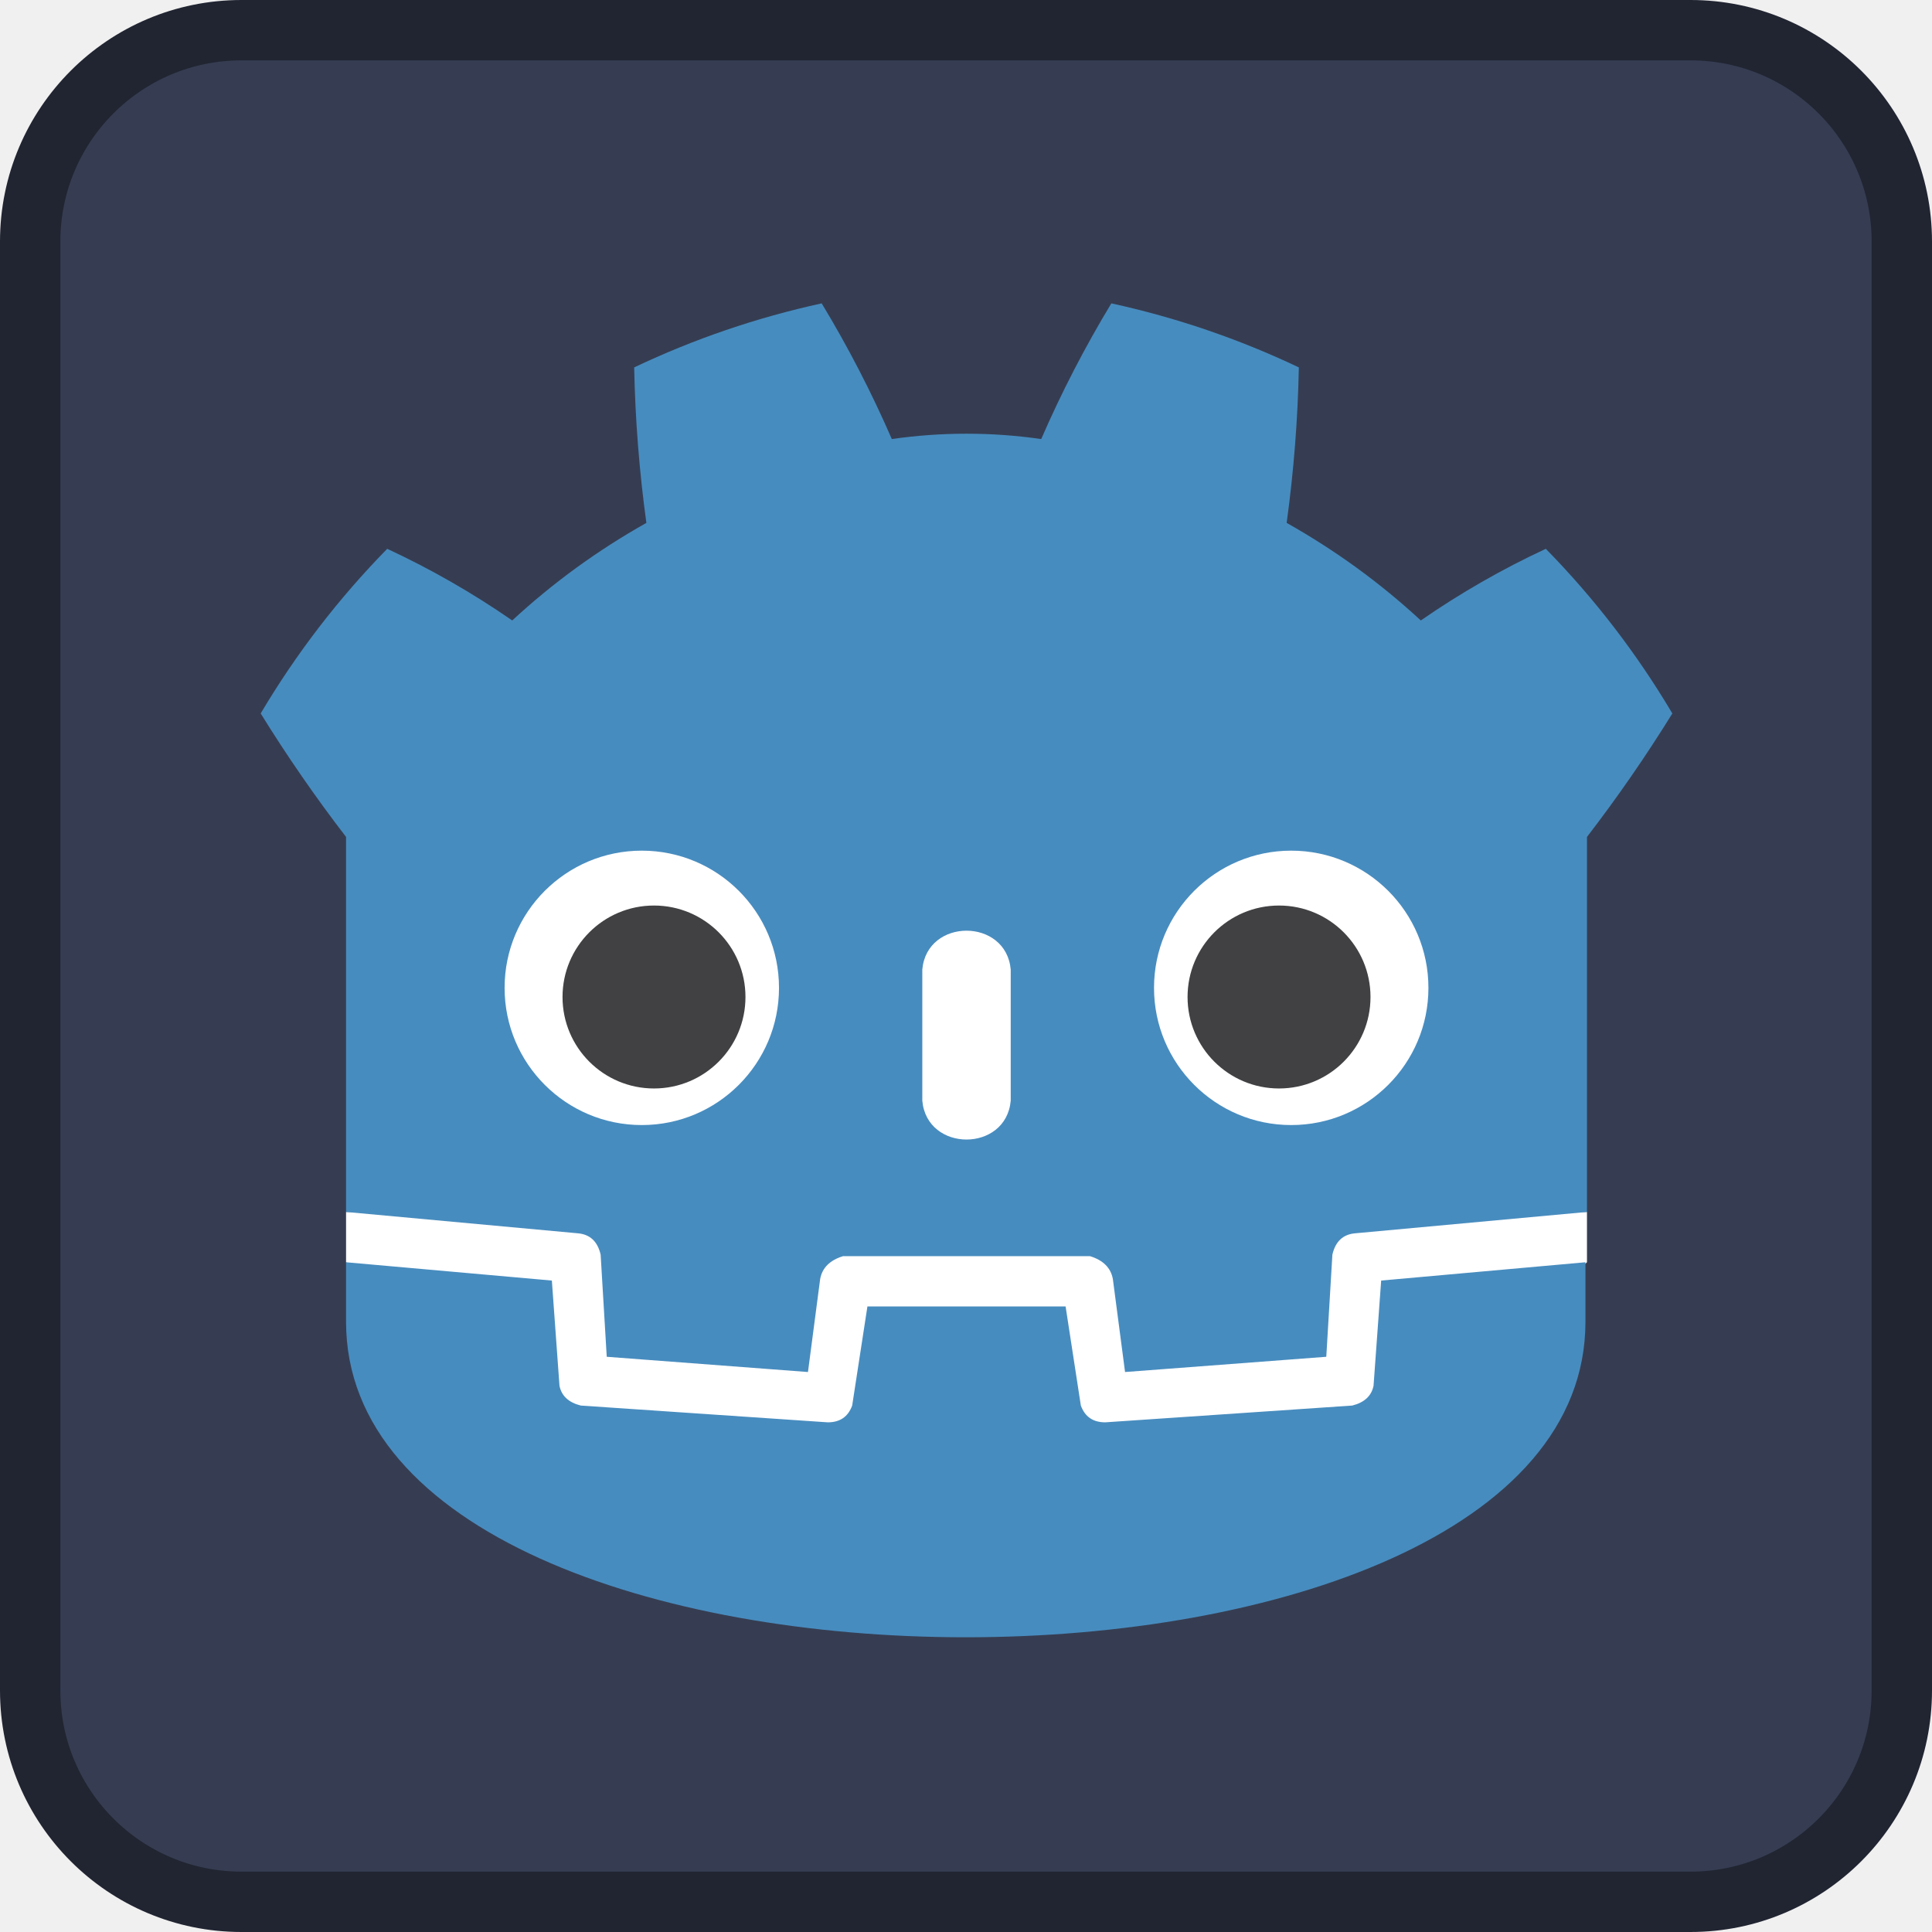
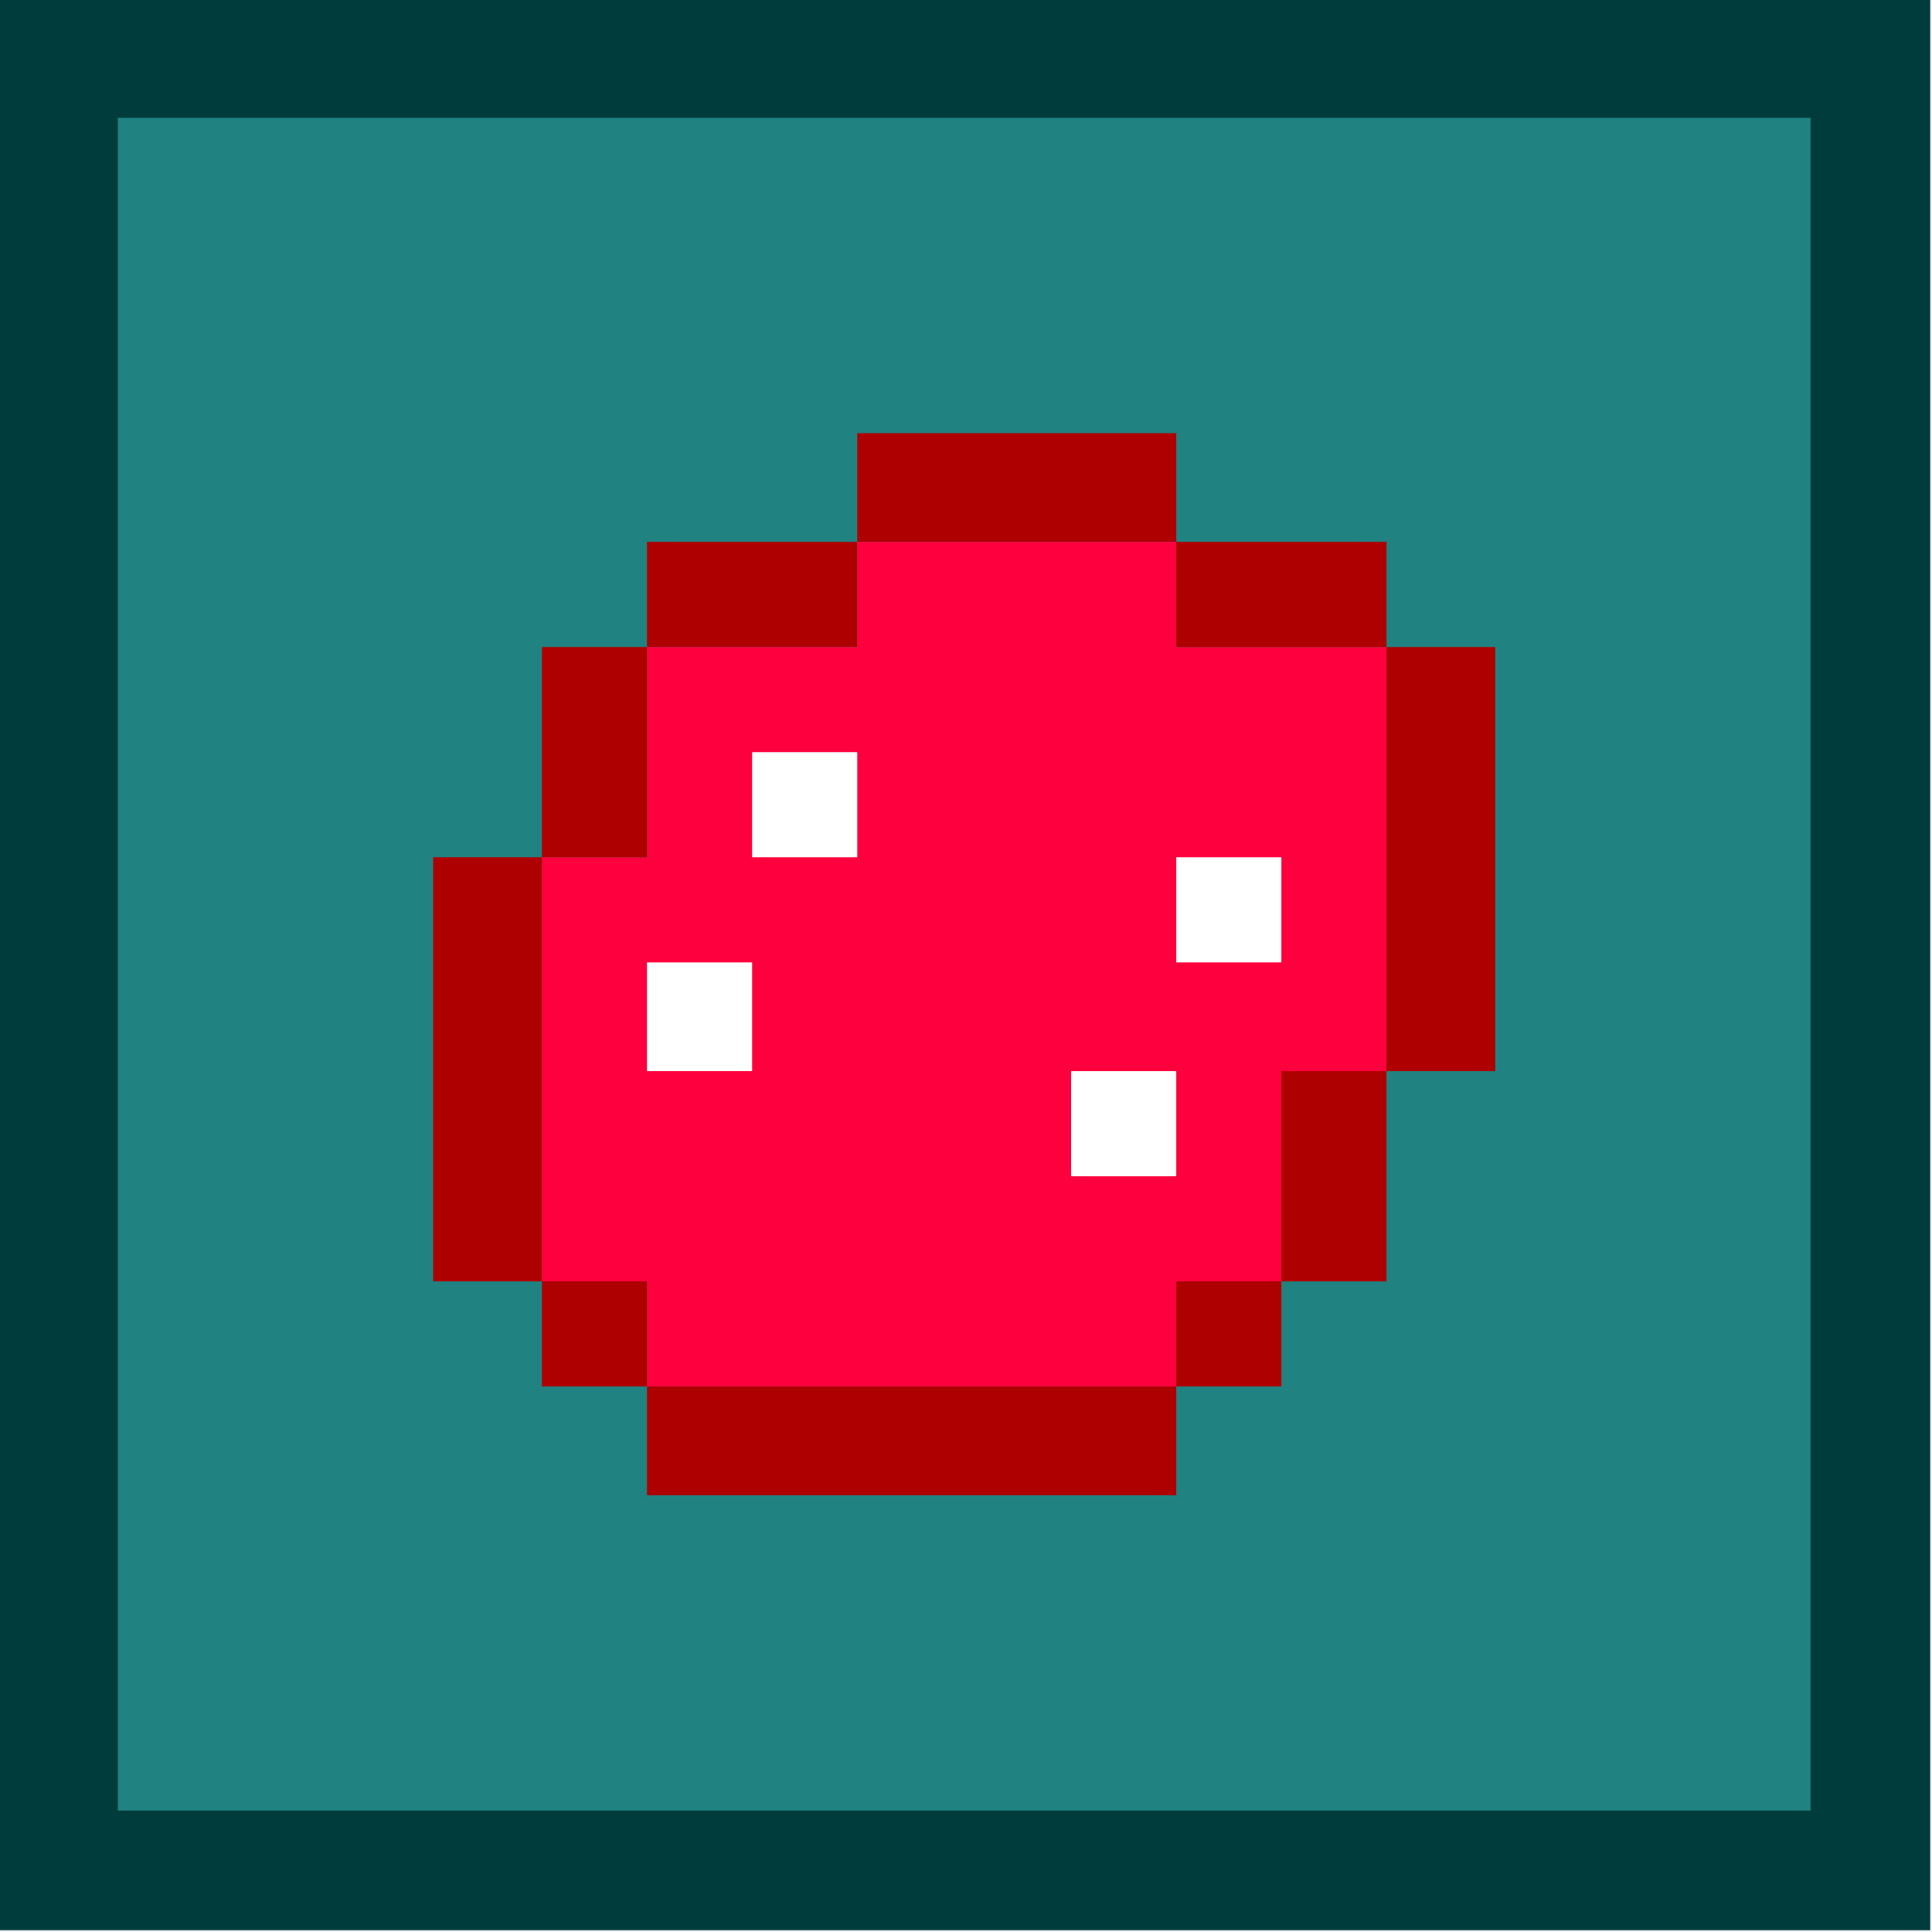
- <svg xmlns="http://www.w3.org/2000/svg" height="128" width="128">
-   <rect x="2" y="2" width="124" height="124" rx="14" fill="#363d52" stroke="#212532" stroke-width="4" />
-   <g transform="scale(.101) translate(122 122)">
-     <g fill="#fff">
-       <path d="M105 673v33q407 354 814 0v-33z" />
-       <path fill="#478cbf" d="m105 673 152 14q12 1 15 14l4 67 132 10 8-61q2-11 15-15h162q13 4 15 15l8 61 132-10 4-67q3-13 15-14l152-14V427q30-39 56-81-35-59-83-108-43 20-82 47-40-37-88-64 7-51 8-102-59-28-123-42-26 43-46 89-49-7-98 0-20-46-46-89-64 14-123 42 1 51 8 102-48 27-88 64-39-27-82-47-48 49-83 108 26 42 56 81zm0 33v39c0 276 813 276 813 0v-39l-134 12-5 69q-2 10-14 13l-162 11q-12 0-16-11l-10-65H447l-10 65q-4 11-16 11l-162-11q-12-3-14-13l-5-69z" />
-       <path d="M483 600c3 34 55 34 58 0v-86c-3-34-55-34-58 0z" />
-       <circle cx="725" cy="526" r="90" />
-       <circle cx="299" cy="526" r="90" />
-     </g>
-     <g fill="#414042">
-       <circle cx="307" cy="532" r="60" />
-       <circle cx="717" cy="532" r="60" />
-     </g>
+ <svg xmlns="http://www.w3.org/2000/svg" version="1.1" width="533px" height="533px" style="shape-rendering:geometricPrecision; text-rendering:geometricPrecision; image-rendering:optimizeQuality; fill-rule:evenodd; clip-rule:evenodd">
+   <g>
+     <path style="opacity:1" fill="#003c3b" d="M -0.5,-0.5 C 177.167,-0.5 354.833,-0.5 532.5,-0.5C 532.5,177.167 532.5,354.833 532.5,532.5C 354.833,532.5 177.167,532.5 -0.5,532.5C -0.5,354.833 -0.5,177.167 -0.5,-0.5 Z" />
+   </g>
+   <g>
+     <path style="opacity:1" fill="#208281" d="M 32.5,32.5 C 188.167,32.5 343.833,32.5 499.5,32.5C 499.5,188.167 499.5,343.833 499.5,499.5C 343.833,499.5 188.167,499.5 32.5,499.5C 32.5,343.833 32.5,188.167 32.5,32.5 Z" />
+   </g>
+   <g>
+     <path style="opacity:1" fill="#af0000" d="M 324.5,149.5 C 295.167,149.5 265.833,149.5 236.5,149.5C 236.5,139.5 236.5,129.5 236.5,119.5C 265.833,119.5 295.167,119.5 324.5,119.5C 324.5,129.5 324.5,139.5 324.5,149.5 Z" />
+   </g>
+   <g>
+     <path style="opacity:1" fill="#af0000" d="M 236.5,149.5 C 236.5,159.167 236.5,168.833 236.5,178.5C 217.167,178.5 197.833,178.5 178.5,178.5C 178.5,168.833 178.5,159.167 178.5,149.5C 197.833,149.5 217.167,149.5 236.5,149.5 Z" />
+   </g>
+   <g>
+     <path style="opacity:1" fill="#fe003d" d="M 236.5,149.5 C 265.833,149.5 295.167,149.5 324.5,149.5C 324.5,159.167 324.5,168.833 324.5,178.5C 343.833,178.5 363.167,178.5 382.5,178.5C 382.5,217.5 382.5,256.5 382.5,295.5C 372.833,295.5 363.167,295.5 353.5,295.5C 353.5,314.833 353.5,334.167 353.5,353.5C 343.833,353.5 334.167,353.5 324.5,353.5C 324.5,363.167 324.5,372.833 324.5,382.5C 275.833,382.5 227.167,382.5 178.5,382.5C 178.5,372.833 178.5,363.167 178.5,353.5C 168.833,353.5 159.167,353.5 149.5,353.5C 149.5,314.5 149.5,275.5 149.5,236.5C 159.167,236.5 168.833,236.5 178.5,236.5C 178.5,217.167 178.5,197.833 178.5,178.5C 197.833,178.5 217.167,178.5 236.5,178.5C 236.5,168.833 236.5,159.167 236.5,149.5 Z" />
+   </g>
+   <g>
+     <path style="opacity:1" fill="#af0000" d="M 324.5,149.5 C 343.833,149.5 363.167,149.5 382.5,149.5C 382.5,159.167 382.5,168.833 382.5,178.5C 363.167,178.5 343.833,178.5 324.5,178.5C 324.5,168.833 324.5,159.167 324.5,149.5 Z" />
+   </g>
+   <g>
+     <path style="opacity:1" fill="#af0000" d="M 178.5,178.5 C 178.5,197.833 178.5,217.167 178.5,236.5C 168.833,236.5 159.167,236.5 149.5,236.5C 149.5,217.167 149.5,197.833 149.5,178.5C 159.167,178.5 168.833,178.5 178.5,178.5 Z" />
+   </g>
+   <g>
+     <path style="opacity:1" fill="#af0000" d="M 382.5,178.5 C 392.5,178.5 402.5,178.5 412.5,178.5C 412.5,217.5 412.5,256.5 412.5,295.5C 402.5,295.5 392.5,295.5 382.5,295.5C 382.5,256.5 382.5,217.5 382.5,178.5 Z" />
+   </g>
+   <g>
+     <path style="opacity:1" fill="#fefffe" d="M 207.5,207.5 C 217.167,207.5 226.833,207.5 236.5,207.5C 236.5,217.167 236.5,226.833 236.5,236.5C 226.833,236.5 217.167,236.5 207.5,236.5C 207.5,226.833 207.5,217.167 207.5,207.5 Z" />
+   </g>
+   <g>
+     <path style="opacity:1" fill="#af0000" d="M 149.5,236.5 C 149.5,275.5 149.5,314.5 149.5,353.5C 139.5,353.5 129.5,353.5 119.5,353.5C 119.5,314.5 119.5,275.5 119.5,236.5C 129.5,236.5 139.5,236.5 149.5,236.5 Z" />
+   </g>
+   <g>
+     <path style="opacity:1" fill="#fefffe" d="M 324.5,236.5 C 334.167,236.5 343.833,236.5 353.5,236.5C 353.5,246.167 353.5,255.833 353.5,265.5C 343.833,265.5 334.167,265.5 324.5,265.5C 324.5,255.833 324.5,246.167 324.5,236.5 Z" />
+   </g>
+   <g>
+     <path style="opacity:1" fill="#fefffe" d="M 178.5,265.5 C 188.167,265.5 197.833,265.5 207.5,265.5C 207.5,275.5 207.5,285.5 207.5,295.5C 197.833,295.5 188.167,295.5 178.5,295.5C 178.5,285.5 178.5,275.5 178.5,265.5 Z" />
+   </g>
+   <g>
+     <path style="opacity:1" fill="#fefffe" d="M 295.5,295.5 C 305.167,295.5 314.833,295.5 324.5,295.5C 324.5,305.167 324.5,314.833 324.5,324.5C 314.833,324.5 305.167,324.5 295.5,324.5C 295.5,314.833 295.5,305.167 295.5,295.5 Z" />
+   </g>
+   <g>
+     <path style="opacity:1" fill="#af0000" d="M 382.5,295.5 C 382.5,314.833 382.5,334.167 382.5,353.5C 372.833,353.5 363.167,353.5 353.5,353.5C 353.5,334.167 353.5,314.833 353.5,295.5C 363.167,295.5 372.833,295.5 382.5,295.5 Z" />
+   </g>
+   <g>
+     <path style="opacity:1" fill="#af0000" d="M 149.5,353.5 C 159.167,353.5 168.833,353.5 178.5,353.5C 178.5,363.167 178.5,372.833 178.5,382.5C 168.833,382.5 159.167,382.5 149.5,382.5C 149.5,372.833 149.5,363.167 149.5,353.5 Z" />
+   </g>
+   <g>
+     <path style="opacity:1" fill="#af0000" d="M 353.5,353.5 C 353.5,363.167 353.5,372.833 353.5,382.5C 343.833,382.5 334.167,382.5 324.5,382.5C 324.5,372.833 324.5,363.167 324.5,353.5C 334.167,353.5 343.833,353.5 353.5,353.5 Z" />
+   </g>
+   <g>
+     <path style="opacity:1" fill="#af0000" d="M 178.5,382.5 C 227.167,382.5 275.833,382.5 324.5,382.5C 324.5,392.5 324.5,402.5 324.5,412.5C 275.833,412.5 227.167,412.5 178.5,412.5C 178.5,402.5 178.5,392.5 178.5,382.5 Z" />
  </g>
</svg>
